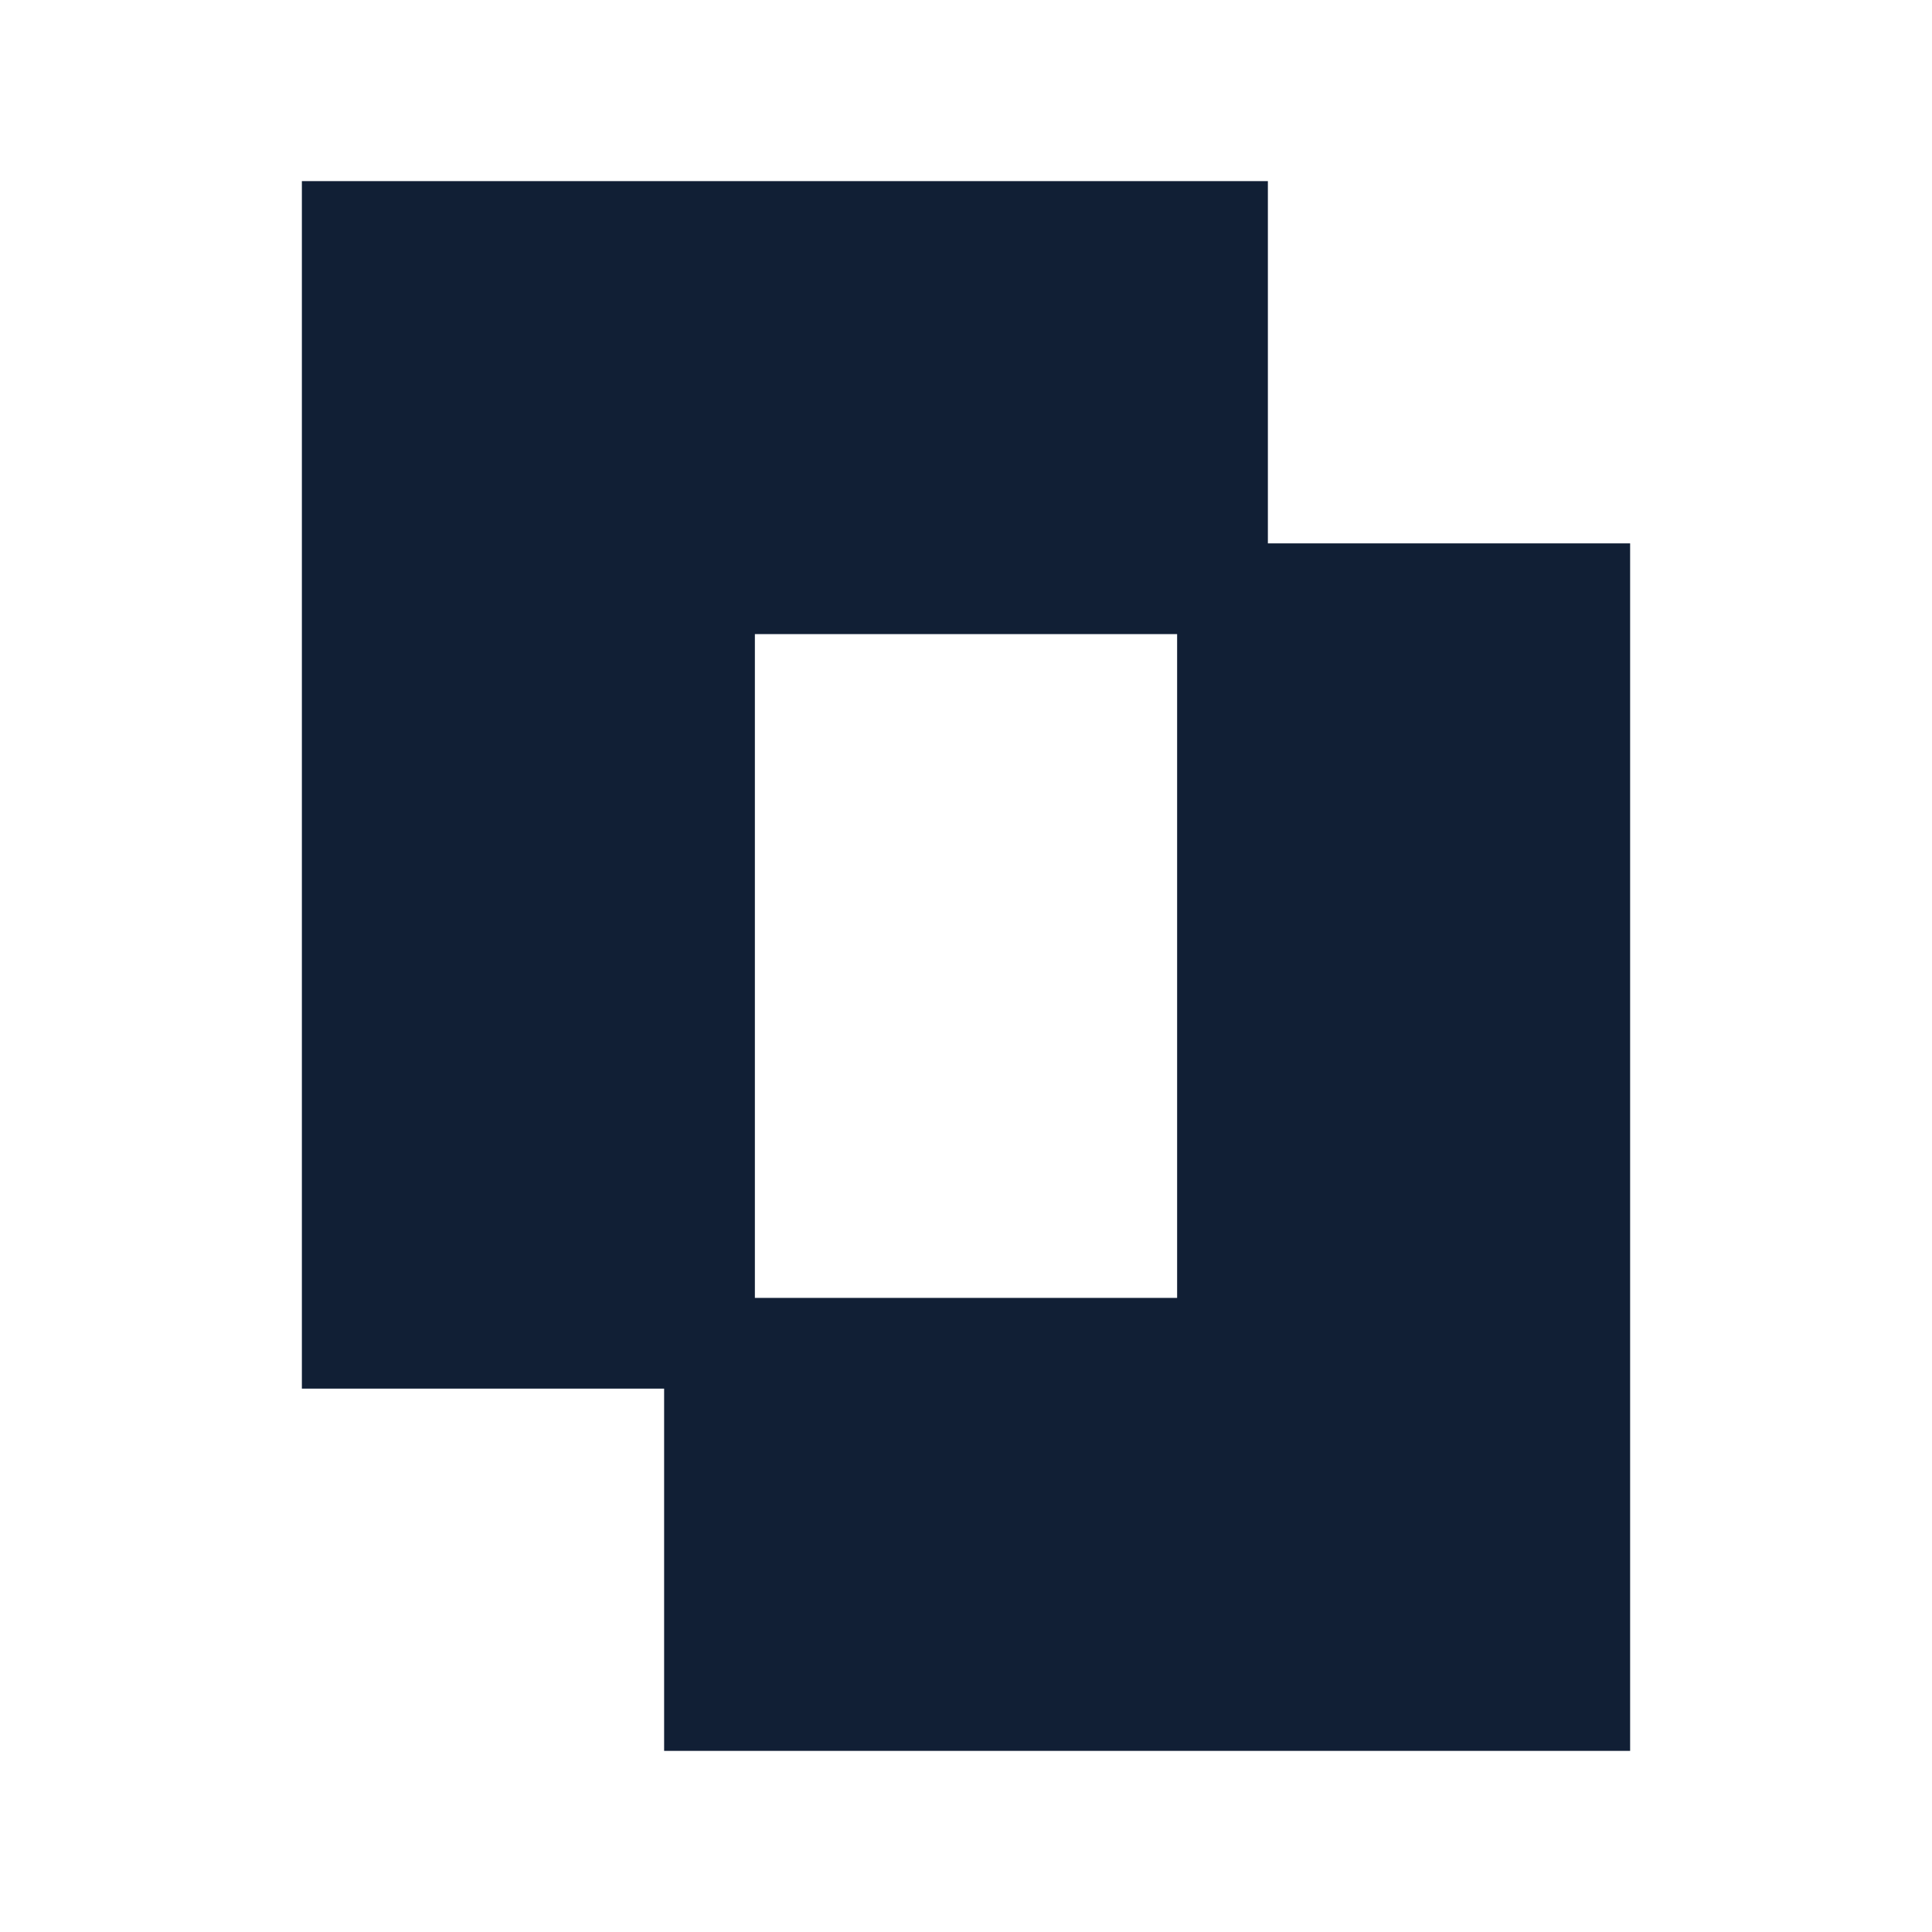
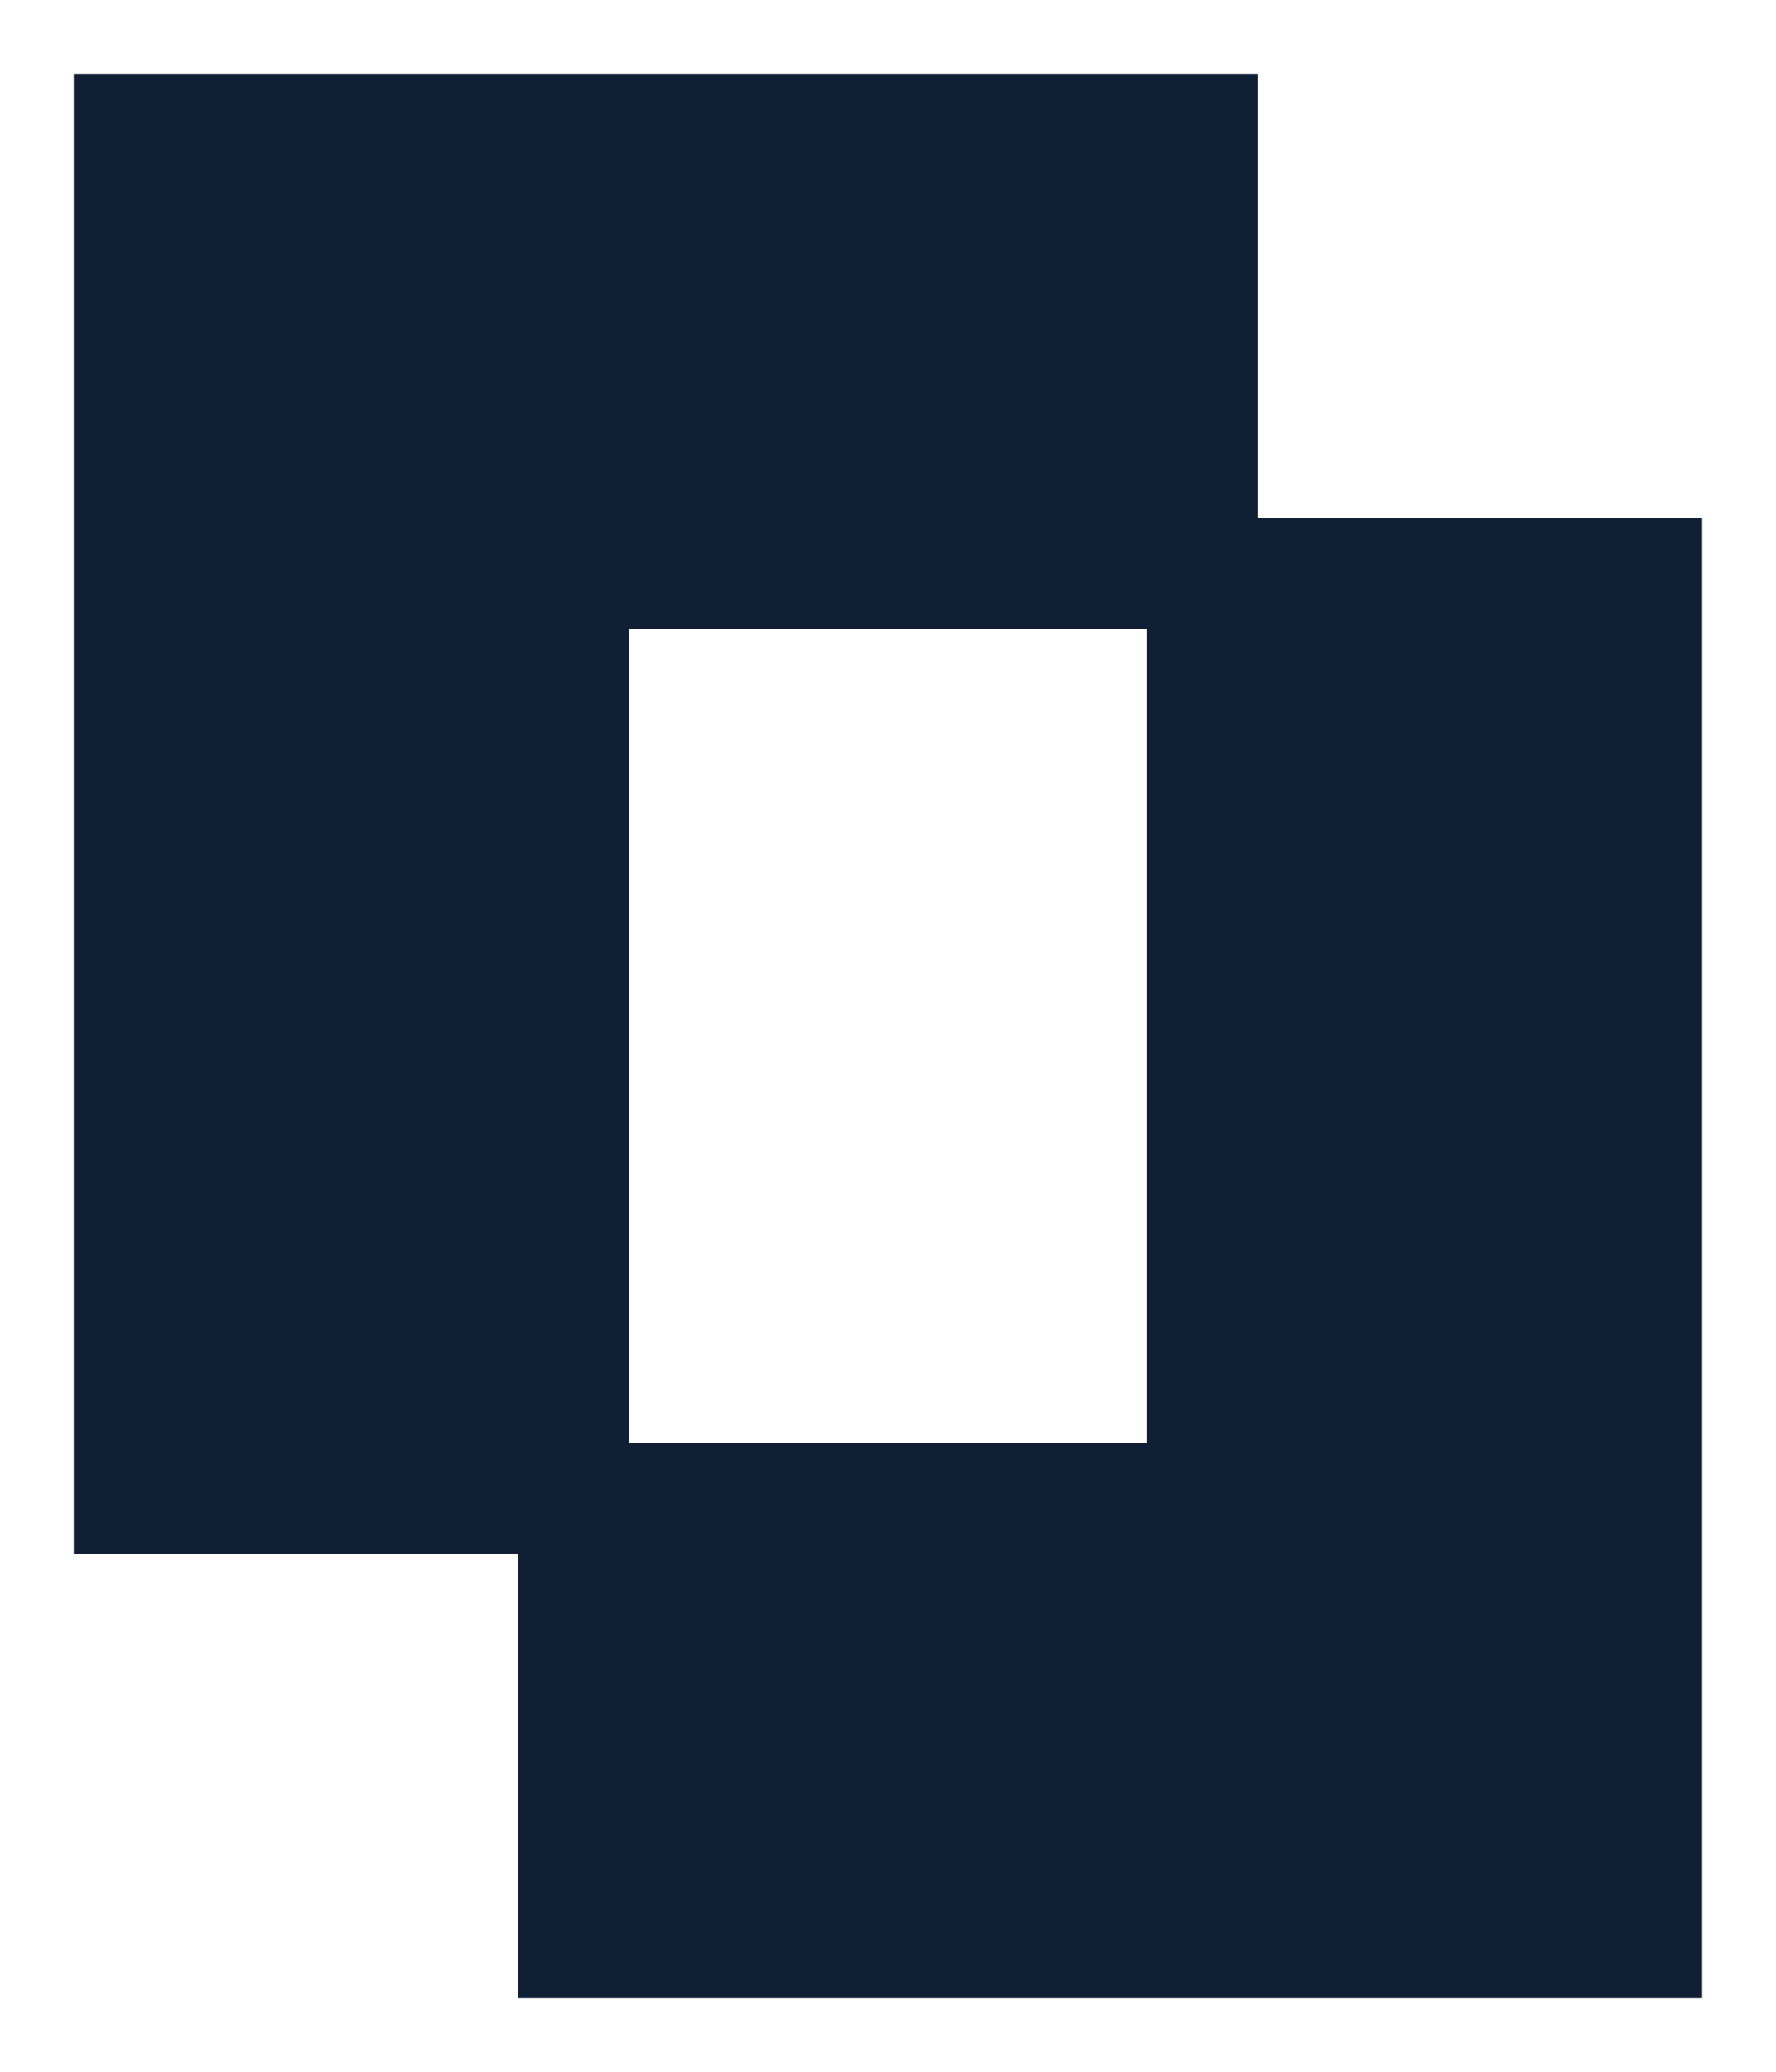
- <svg xmlns="http://www.w3.org/2000/svg" viewBox="0 0 64 64" fill="none" role="img" aria-labelledby="logoTitle">
-   <g transform="translate(8 4)">
-     <path fill="#111F35" fill-rule="evenodd" d="M2 2H34V42H2Z M17 17H31V39H17Z" />
-     <path fill="#111F35" fill-rule="evenodd" d="M14 14H46V54H14Z M17 17H31V39H17Z" />
-   </g>
+ <svg xmlns="http://www.w3.org/2000/svg" viewBox="0 0 48 56" fill="none" role="img" aria-labelledby="logoTitle">
+   <path fill="#111F35" fill-rule="evenodd" d="M2 2H34V42H2Z M17 17H31V39H17Z" />
+   <path fill="#111F35" fill-rule="evenodd" d="M14 14H46V54H14Z M17 17H31V39H17Z" />
</svg>
